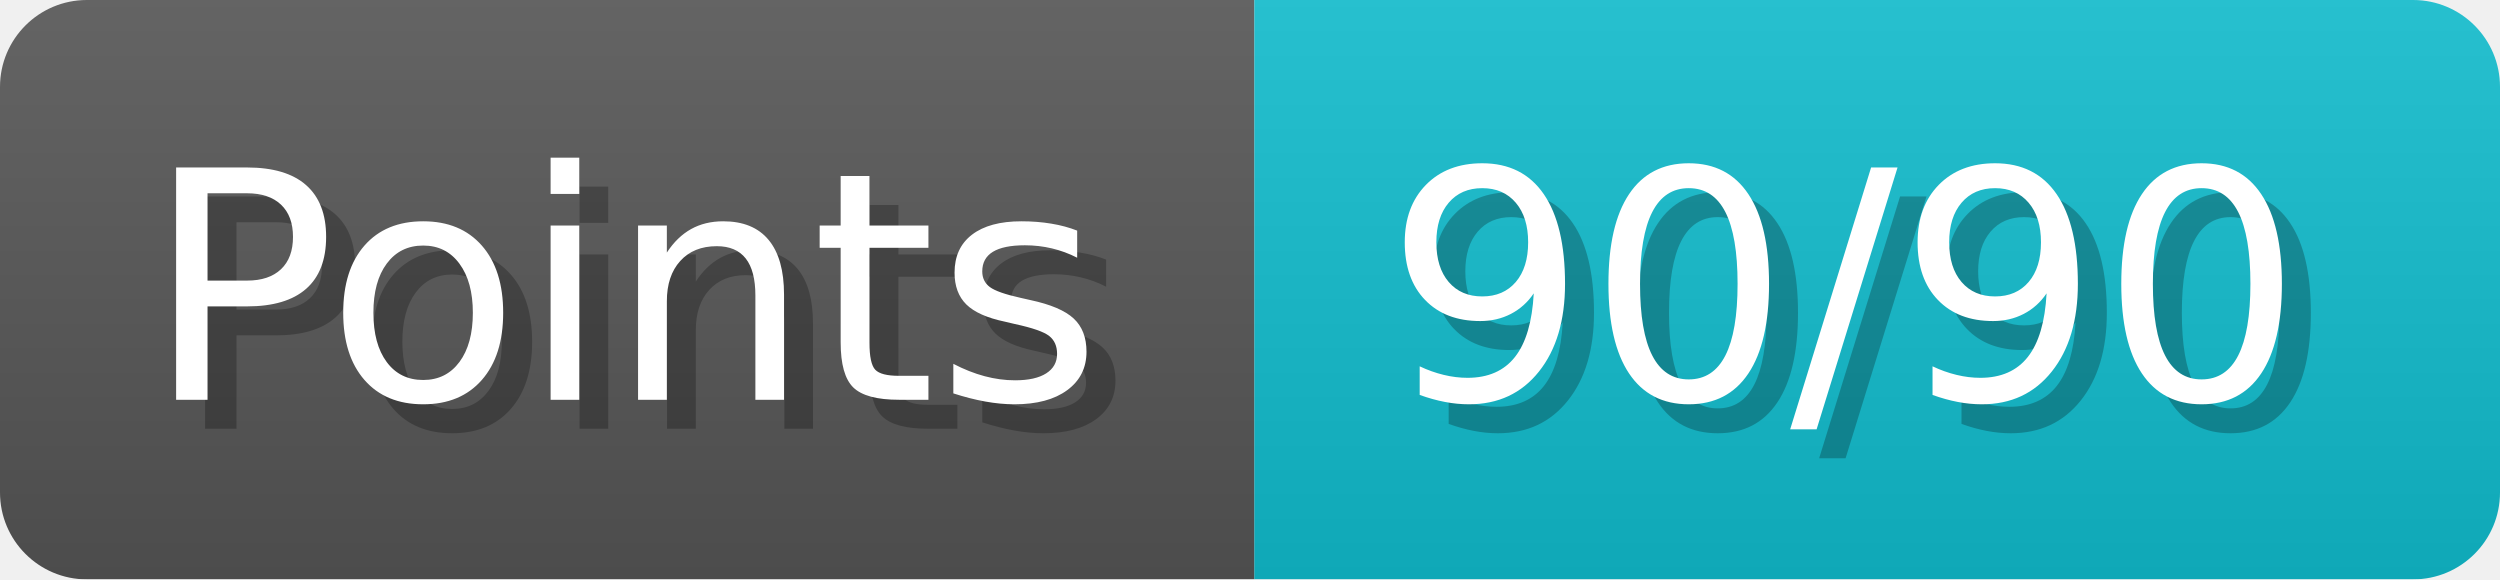
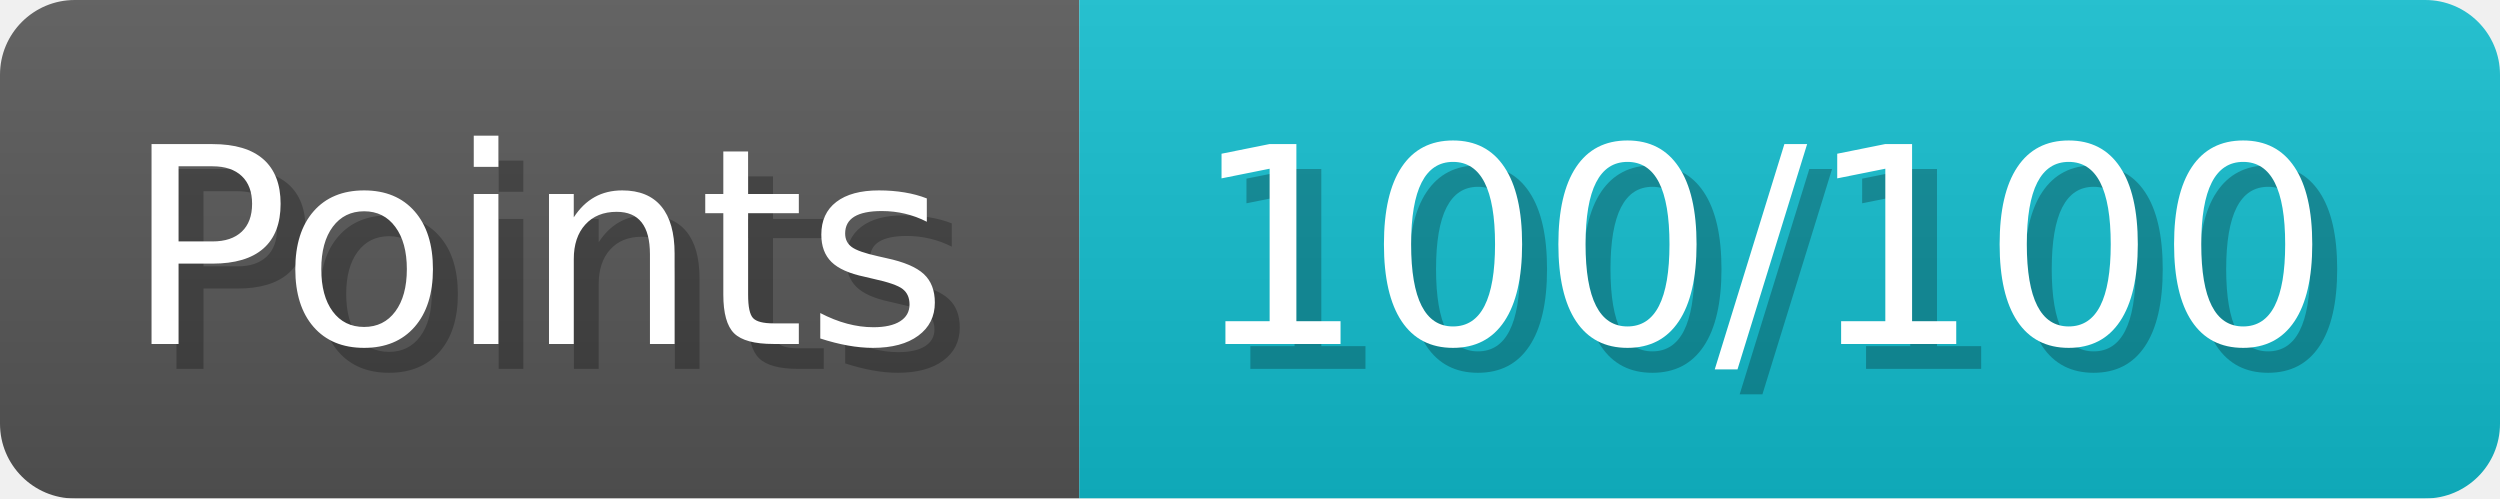
- <svg xmlns="http://www.w3.org/2000/svg" width="86.3" height="20" viewBox="0 0 863 200" role="img" aria-label="Points: 90/90">
+ <svg xmlns="http://www.w3.org/2000/svg" width="100.3" height="20" viewBox="0 0 1003 200" role="img" aria-label="Points: 100/100">
  <linearGradient id="a" x2="0" y2="100%">
    <stop offset="0" stop-opacity=".1" stop-color="#EEE" />
    <stop offset="1" stop-opacity=".1" />
  </linearGradient>
  <mask id="m">
-     <rect width="863" height="200" rx="30" fill="#FFF" />
+     <rect width="1003" height="200" rx="30" fill="#FFF" />
  </mask>
  <g mask="url(#m)">
    <rect width="433" height="200" fill="#555" />
-     <rect width="430" height="200" fill="#1BC" x="433" />
-     <rect width="863" height="200" fill="url(#a)" />
+     <rect width="570" height="200" fill="#1BC" x="433" />
+     <rect width="1003" height="200" fill="url(#a)" />
  </g>
  <g aria-hidden="true" fill="#fff" text-anchor="start" font-family="Verdana,DejaVu Sans,sans-serif" font-size="110">
    <text x="60" y="148" textLength="333" fill="#000" opacity="0.25">Points</text>
    <text x="50" y="138" textLength="333">Points</text>
-     <text x="488" y="148" textLength="330" fill="#000" opacity="0.25">90/90</text>
-     <text x="478" y="138" textLength="330">90/90</text>
+     <text x="488" y="148" textLength="470" fill="#000" opacity="0.25">100/100</text>
+     <text x="478" y="138" textLength="470">100/100</text>
  </g>
</svg>
